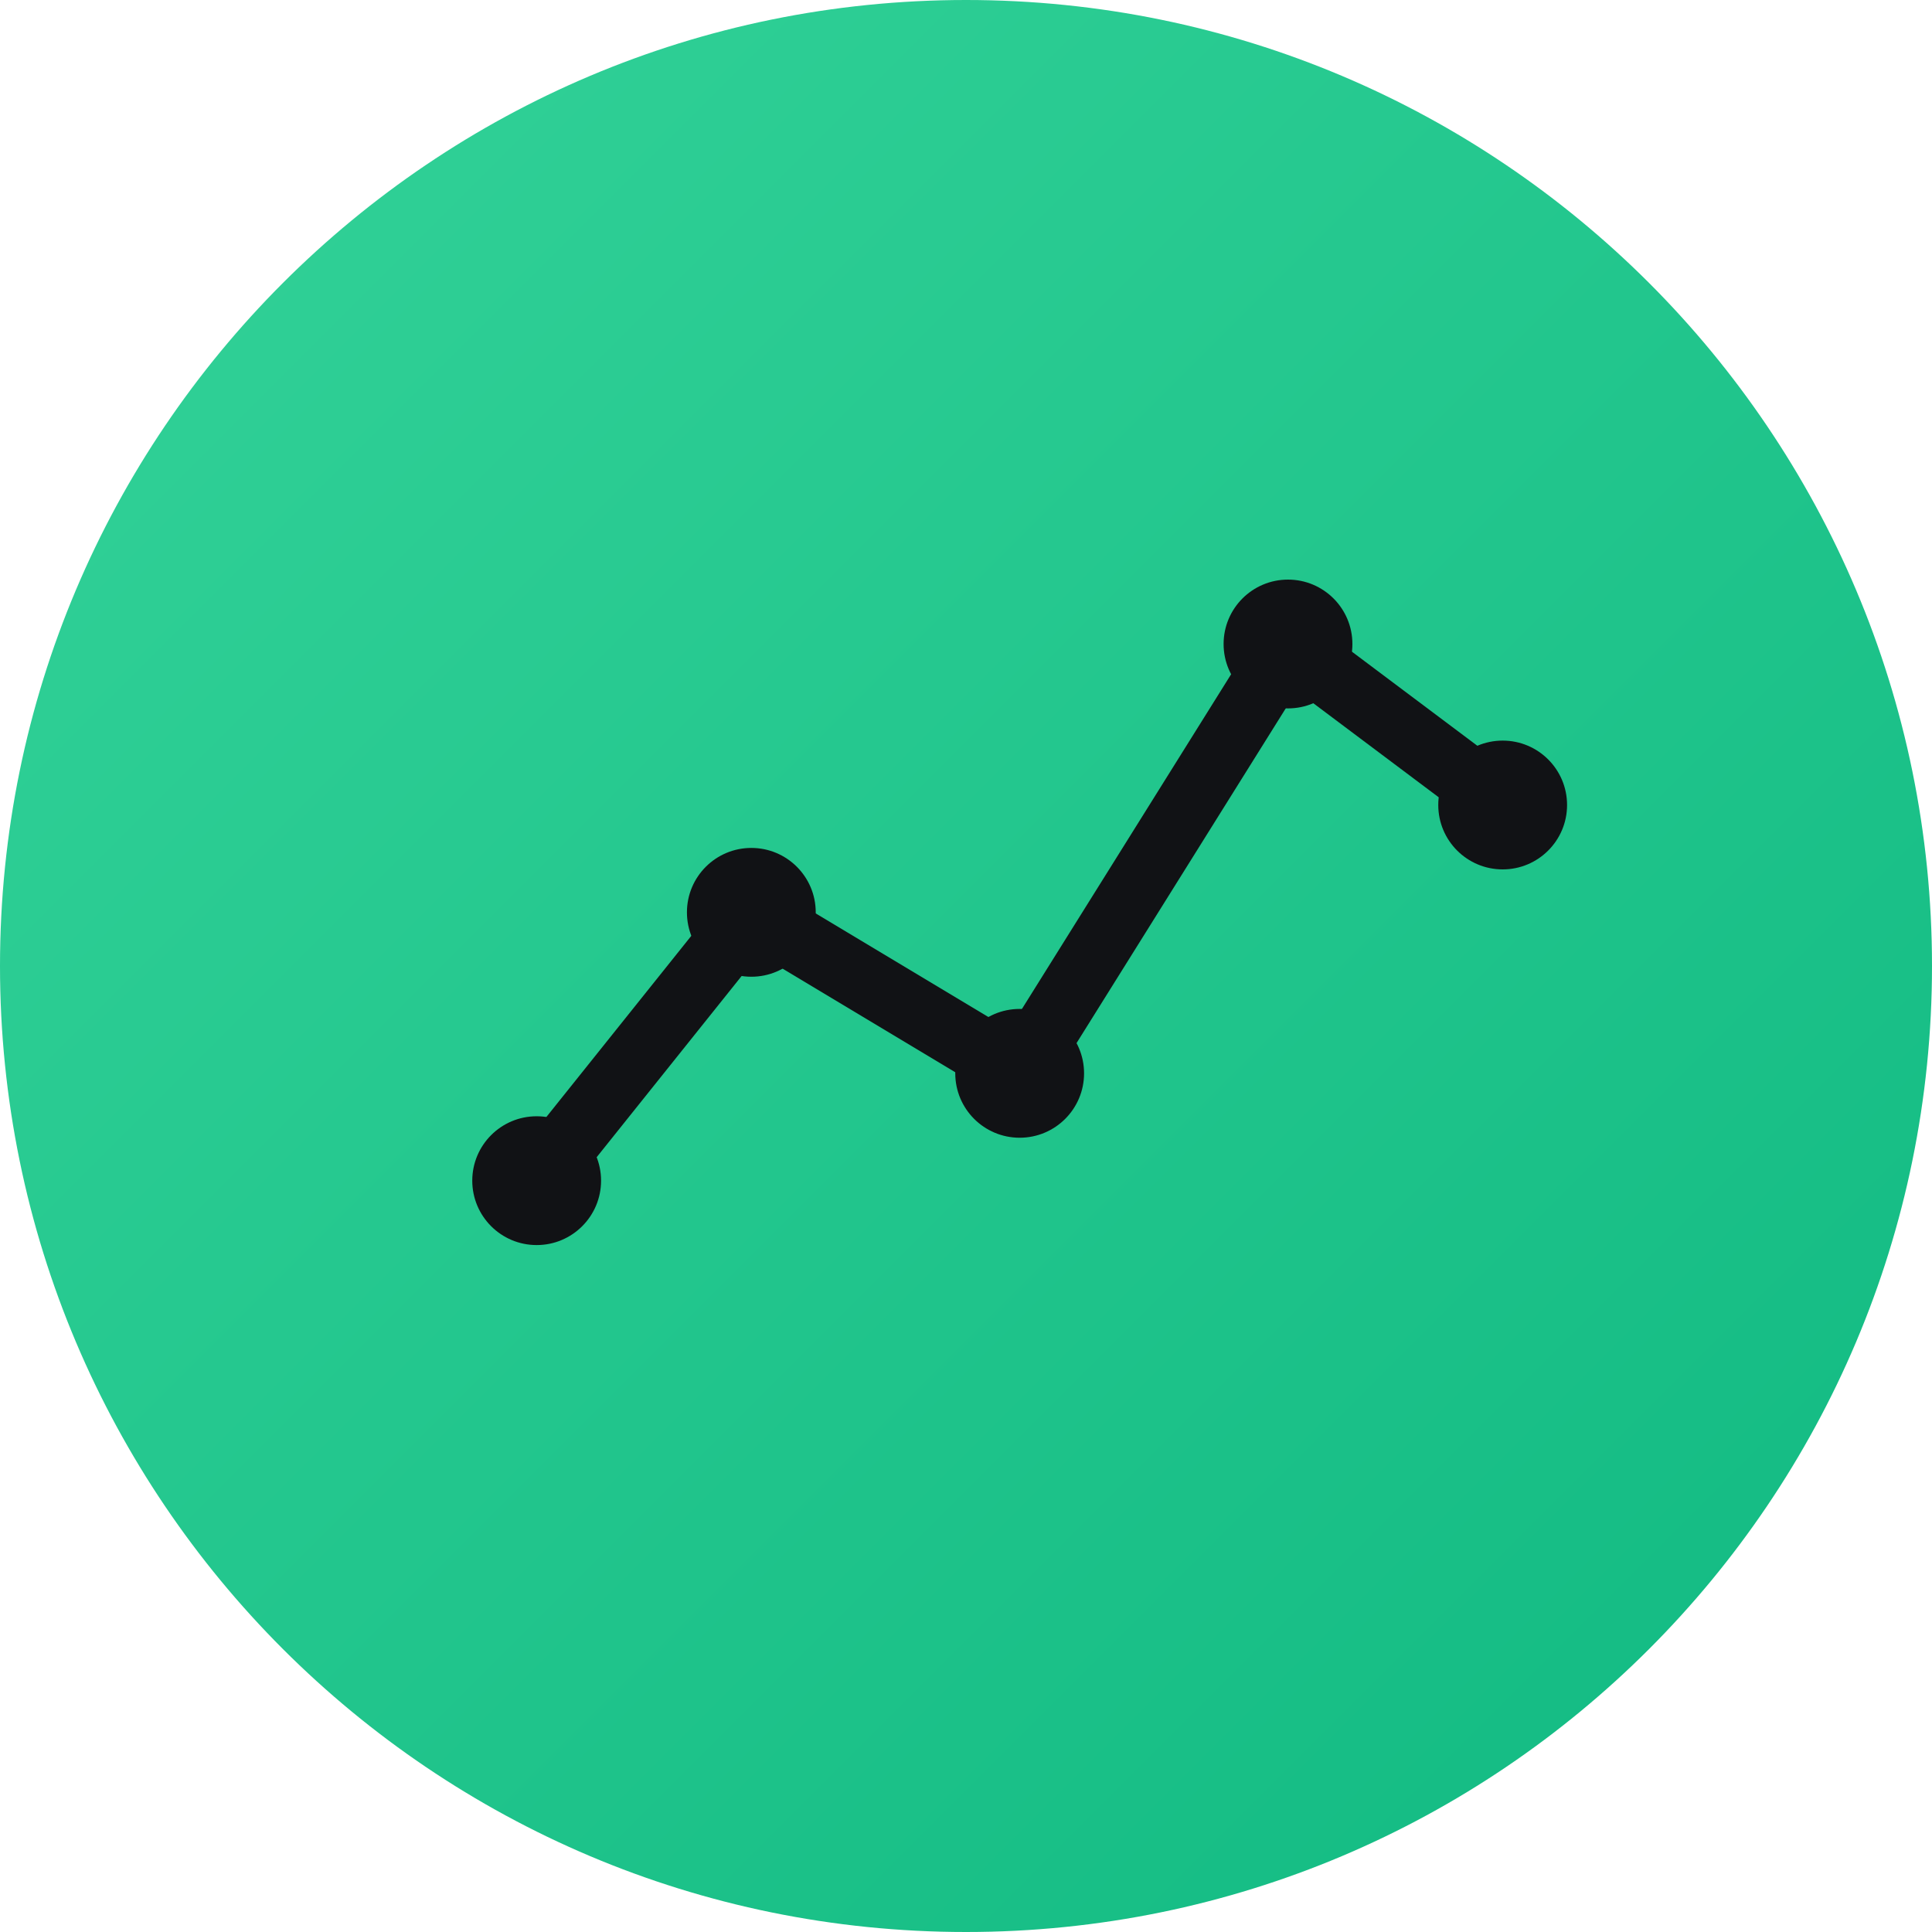
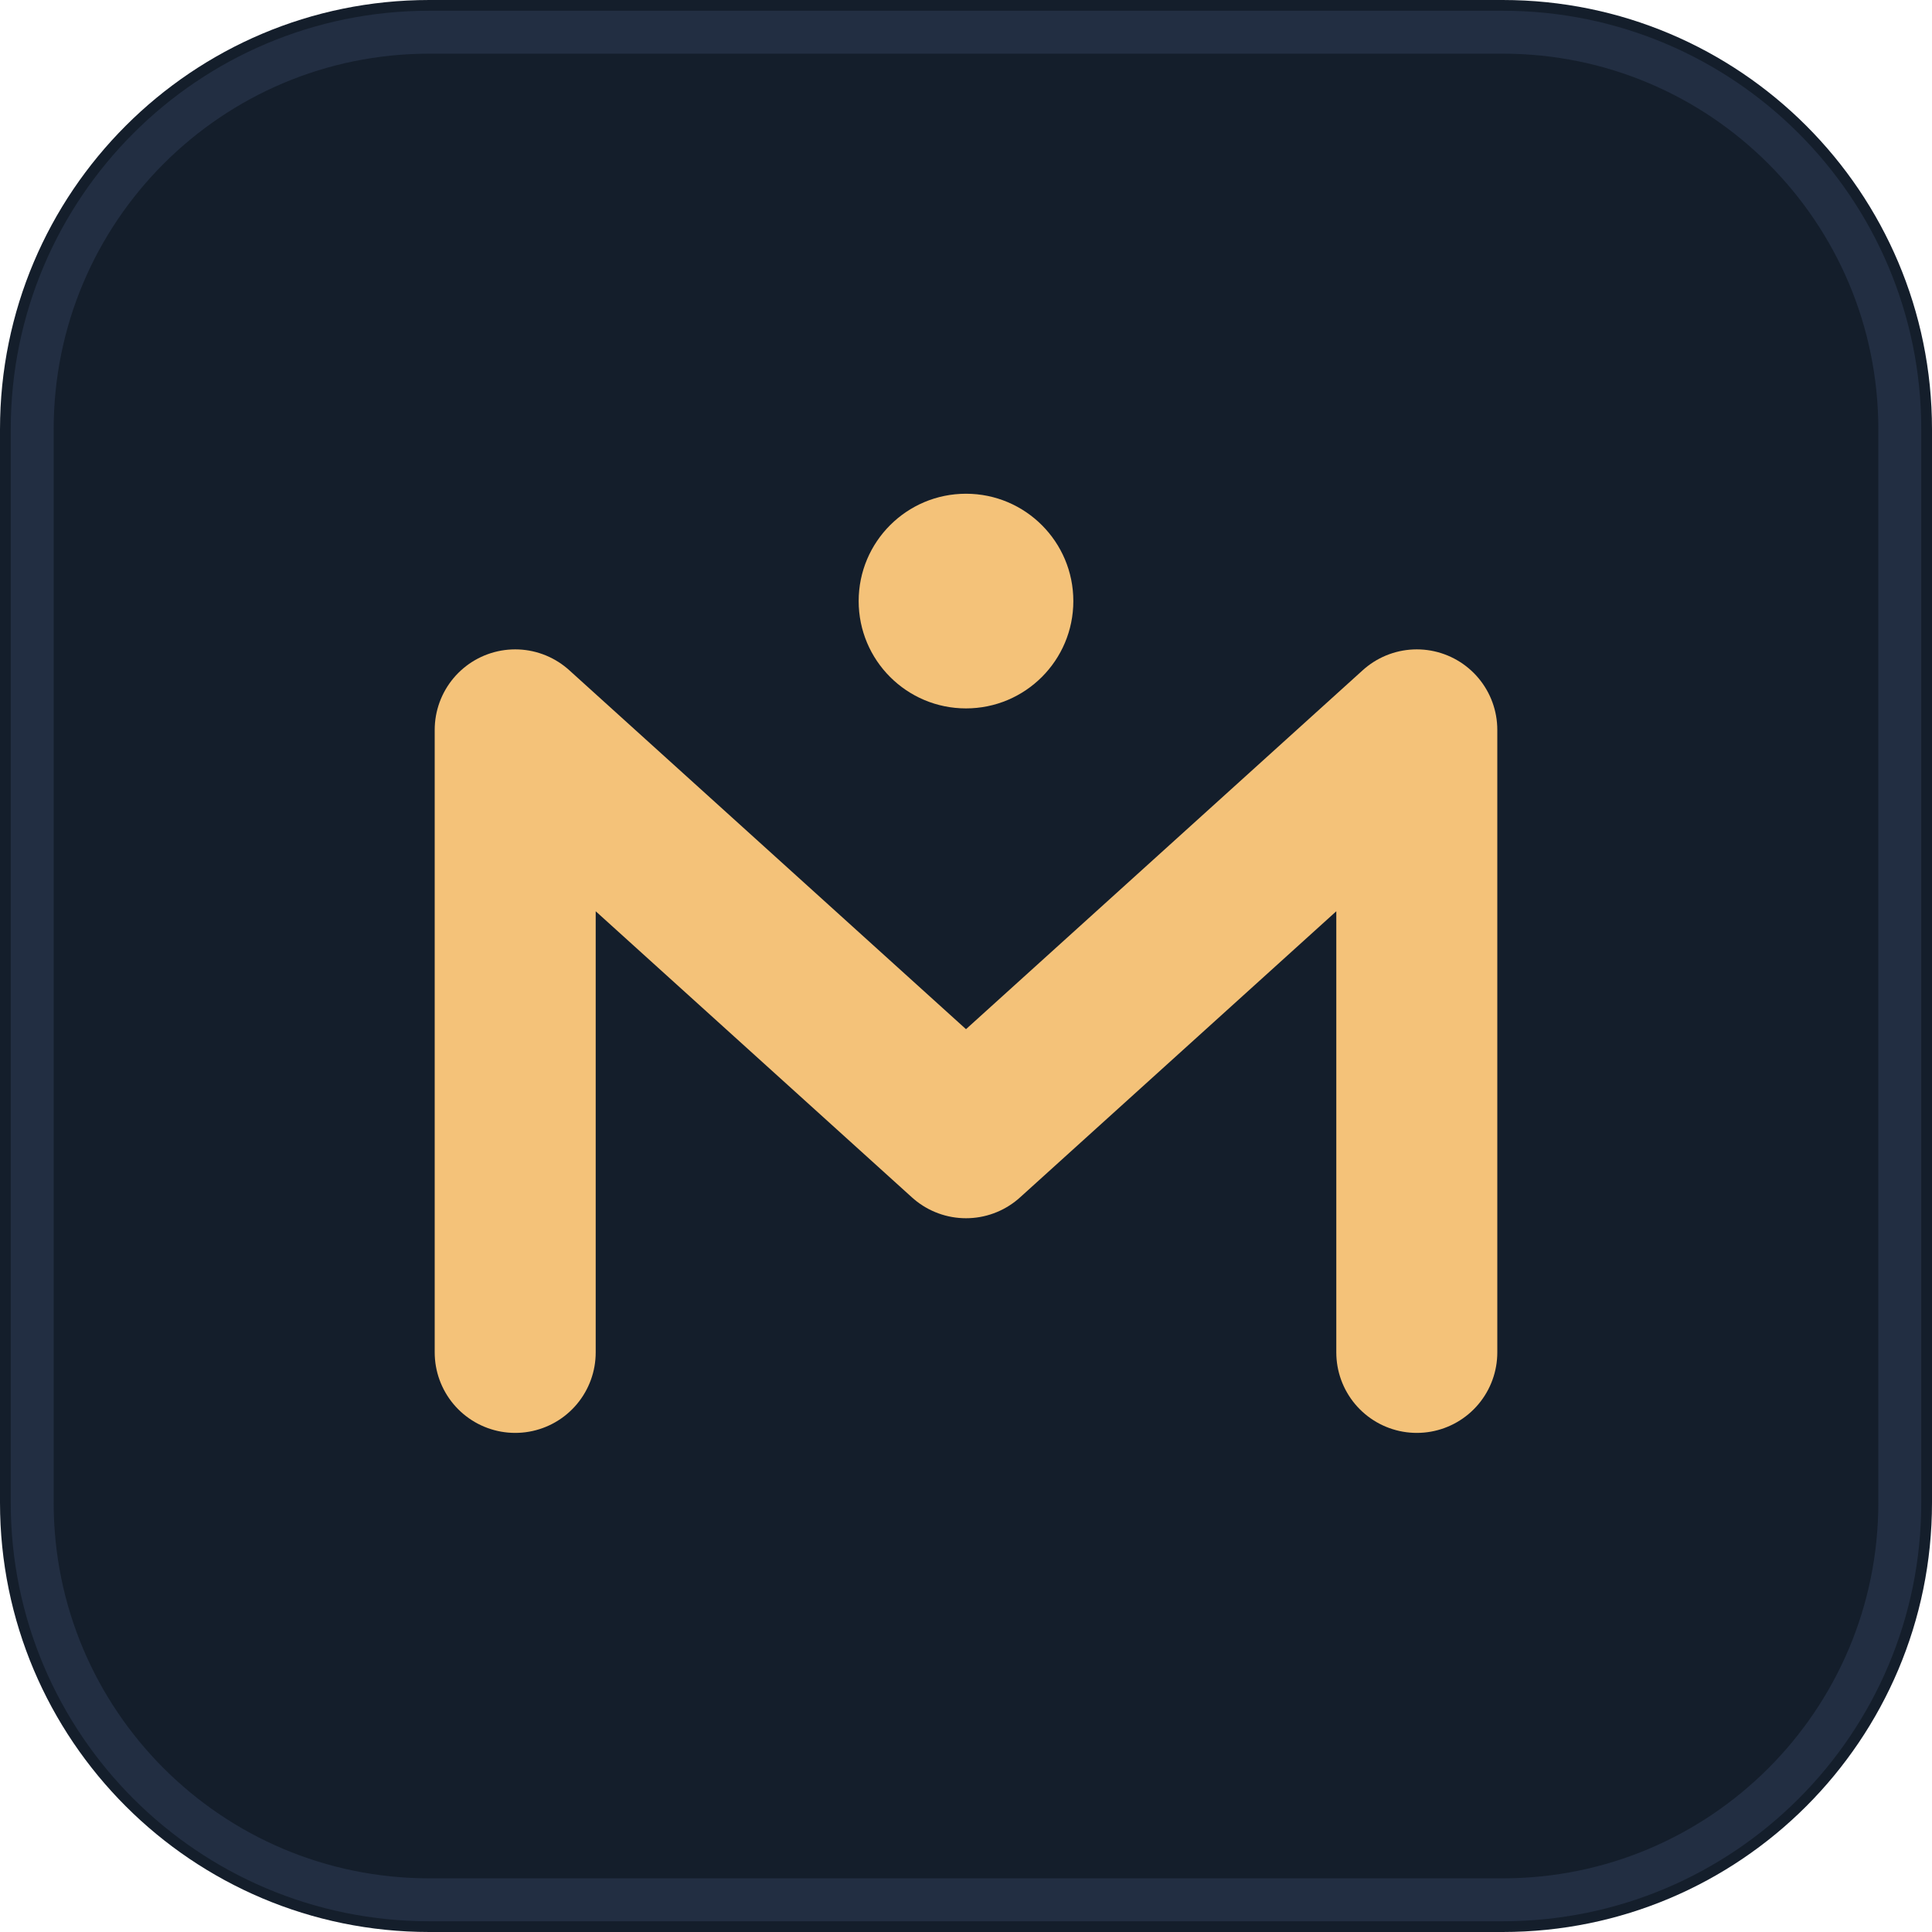
- <svg xmlns="http://www.w3.org/2000/svg" width="180" height="180" viewBox="0 0 180 180">
-   <defs>
-     <linearGradient id="iconGrad" x1="0%" y1="0%" x2="100%" y2="100%">
-       <stop offset="0%" style="stop-color:#34D399" />
-       <stop offset="100%" style="stop-color:#10B981" />
-     </linearGradient>
-   </defs>
-   <circle cx="90" cy="90" r="90" fill="url(#iconGrad)" />
-   <path d="M 50 110 L 70 85 L 95 100 L 120 60 L 140 75" fill="none" stroke="#111215" stroke-width="6" stroke-linecap="round" stroke-linejoin="round" />
-   <circle cx="50" cy="110" r="6" fill="#111215" />
-   <circle cx="70" cy="85" r="6" fill="#111215" />
-   <circle cx="95" cy="100" r="6" fill="#111215" />
-   <circle cx="120" cy="60" r="6" fill="#111215" />
-   <circle cx="140" cy="75" r="6" fill="#111215" />
+ <svg xmlns="http://www.w3.org/2000/svg" viewBox="0 0 180 180" width="180" height="180">
+   <rect width="180" height="180" rx="40" fill="#141e2b" />
+   <rect width="174" height="174" x="3" y="3" rx="37" fill="none" stroke="#222e42" stroke-width="4" />
+   <circle cx="90" cy="56" r="10" fill="#f4c279" />
+   <path d="M 48 126 L 48 68 L 90 106 L 132 68 L 132 126" fill="none" stroke="#f4c279" stroke-width="15" stroke-linecap="round" stroke-linejoin="round" />
</svg>
